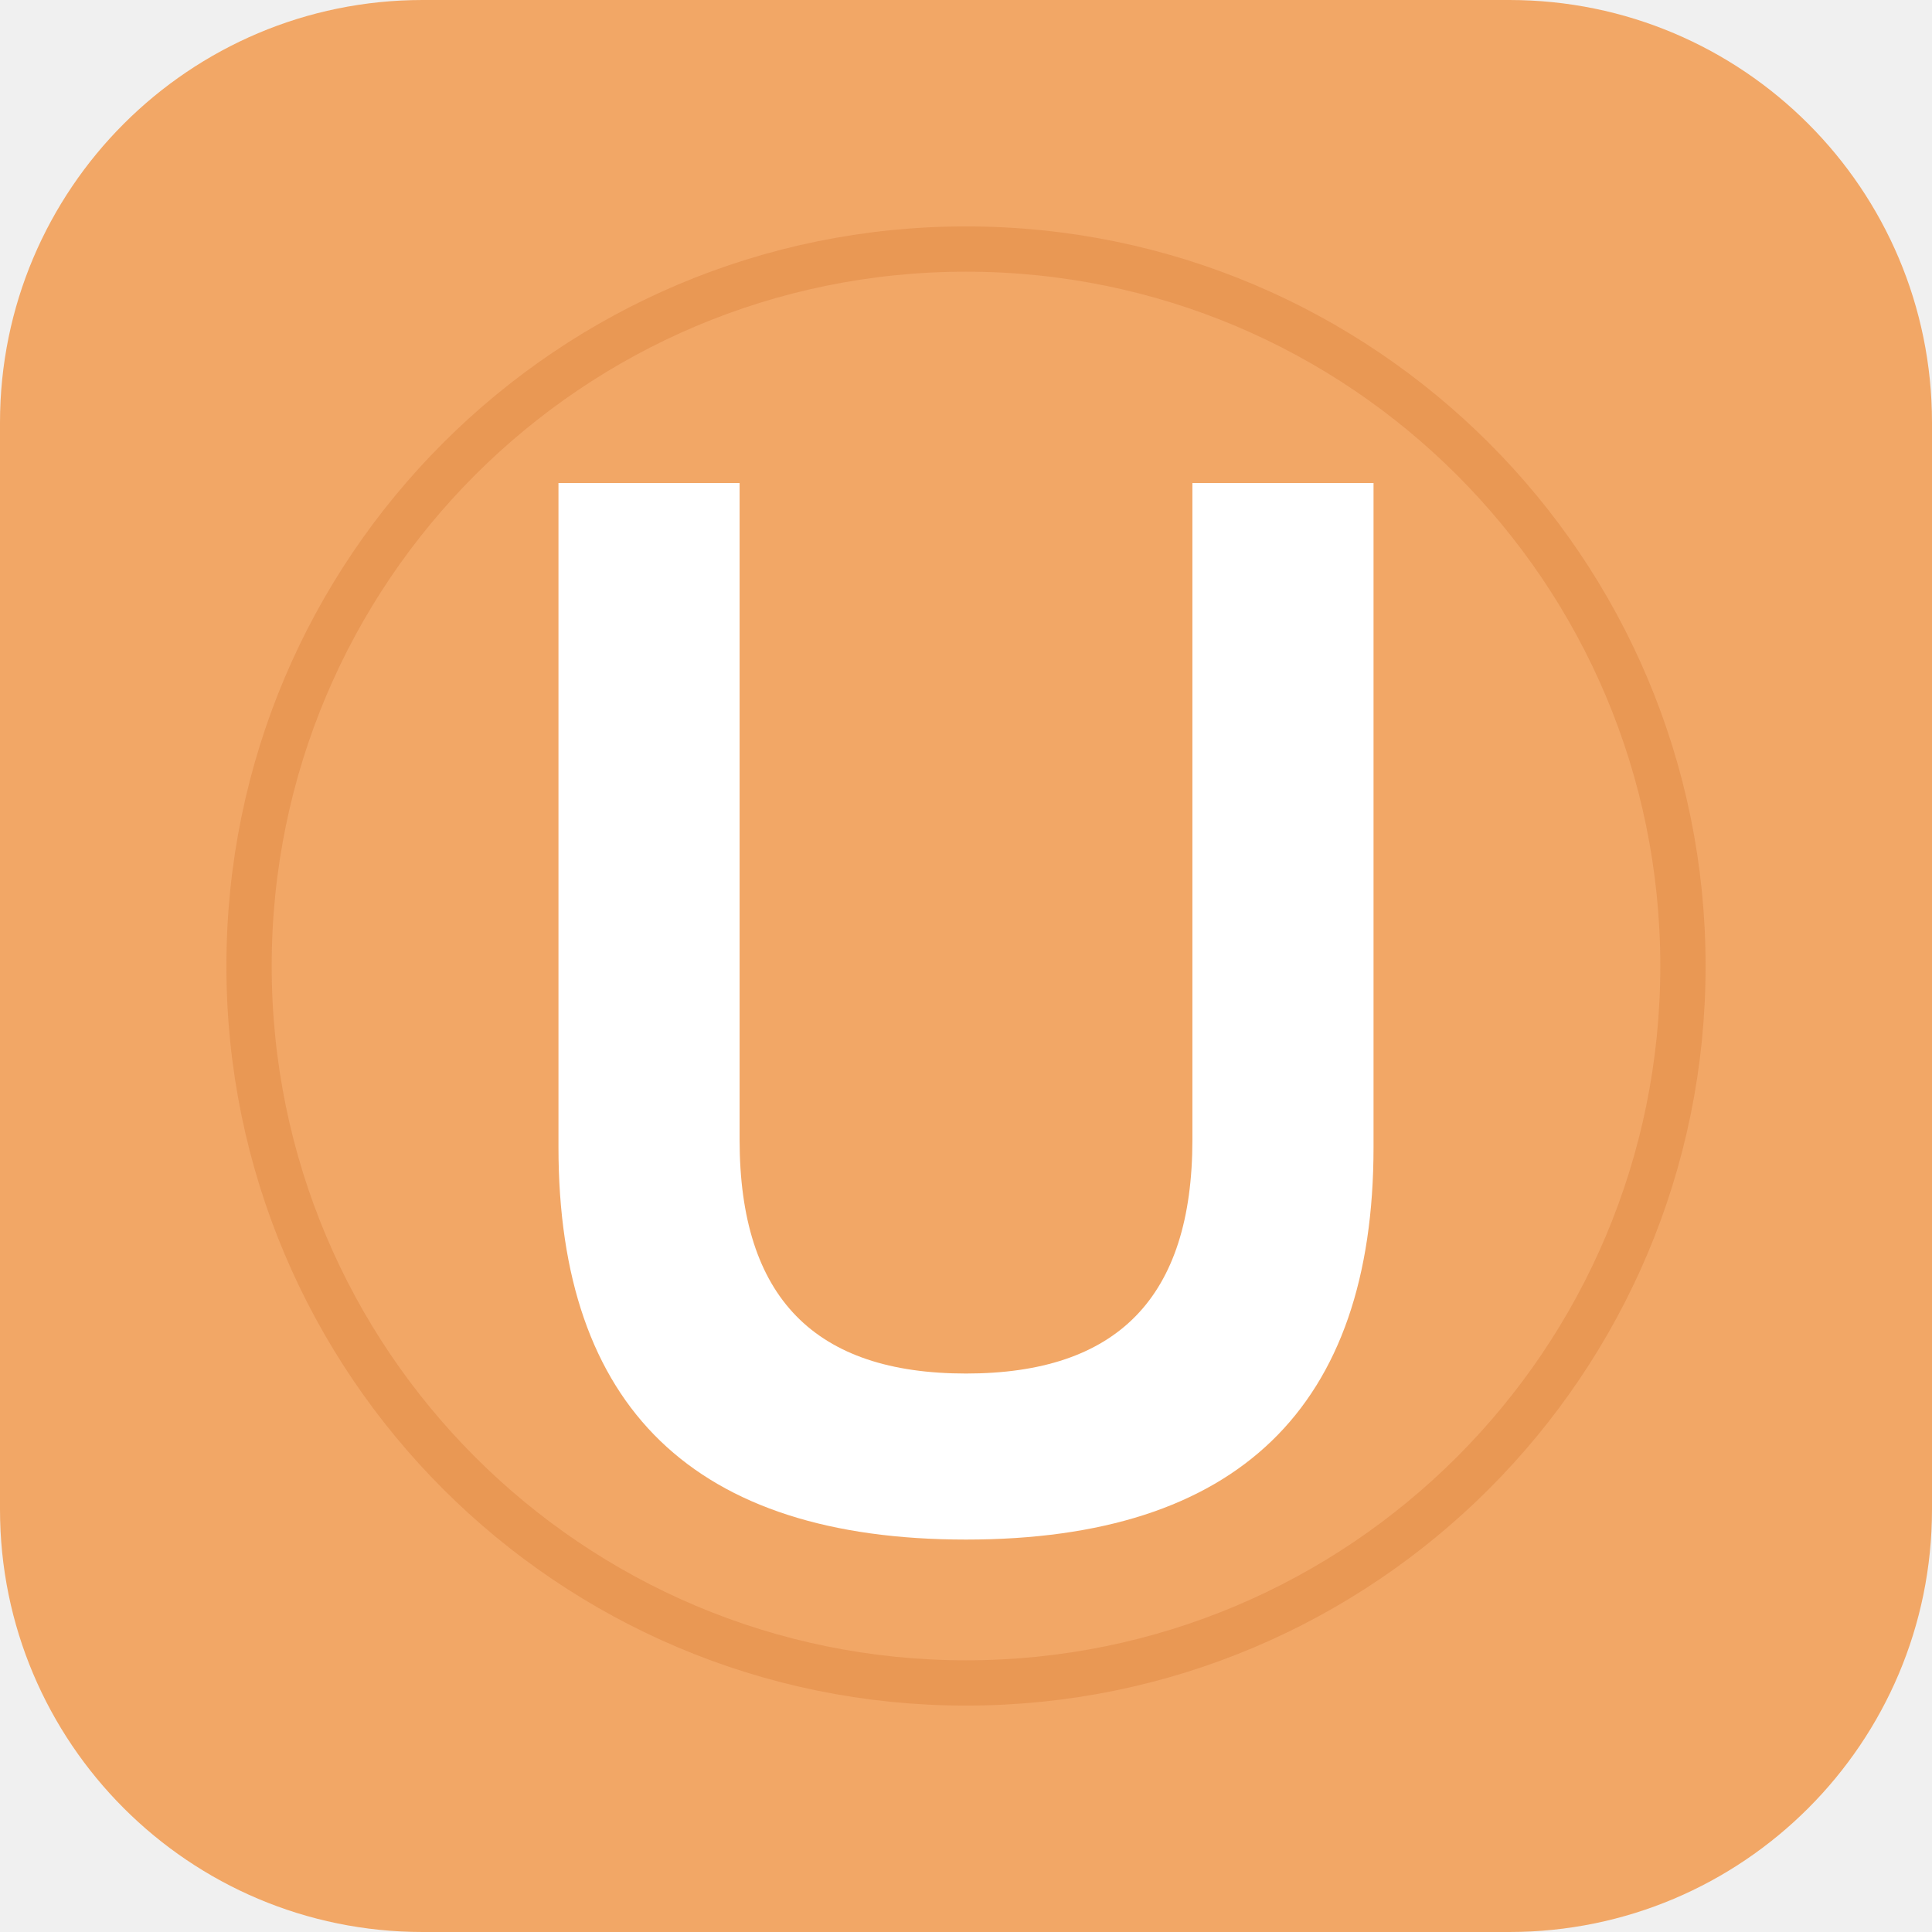
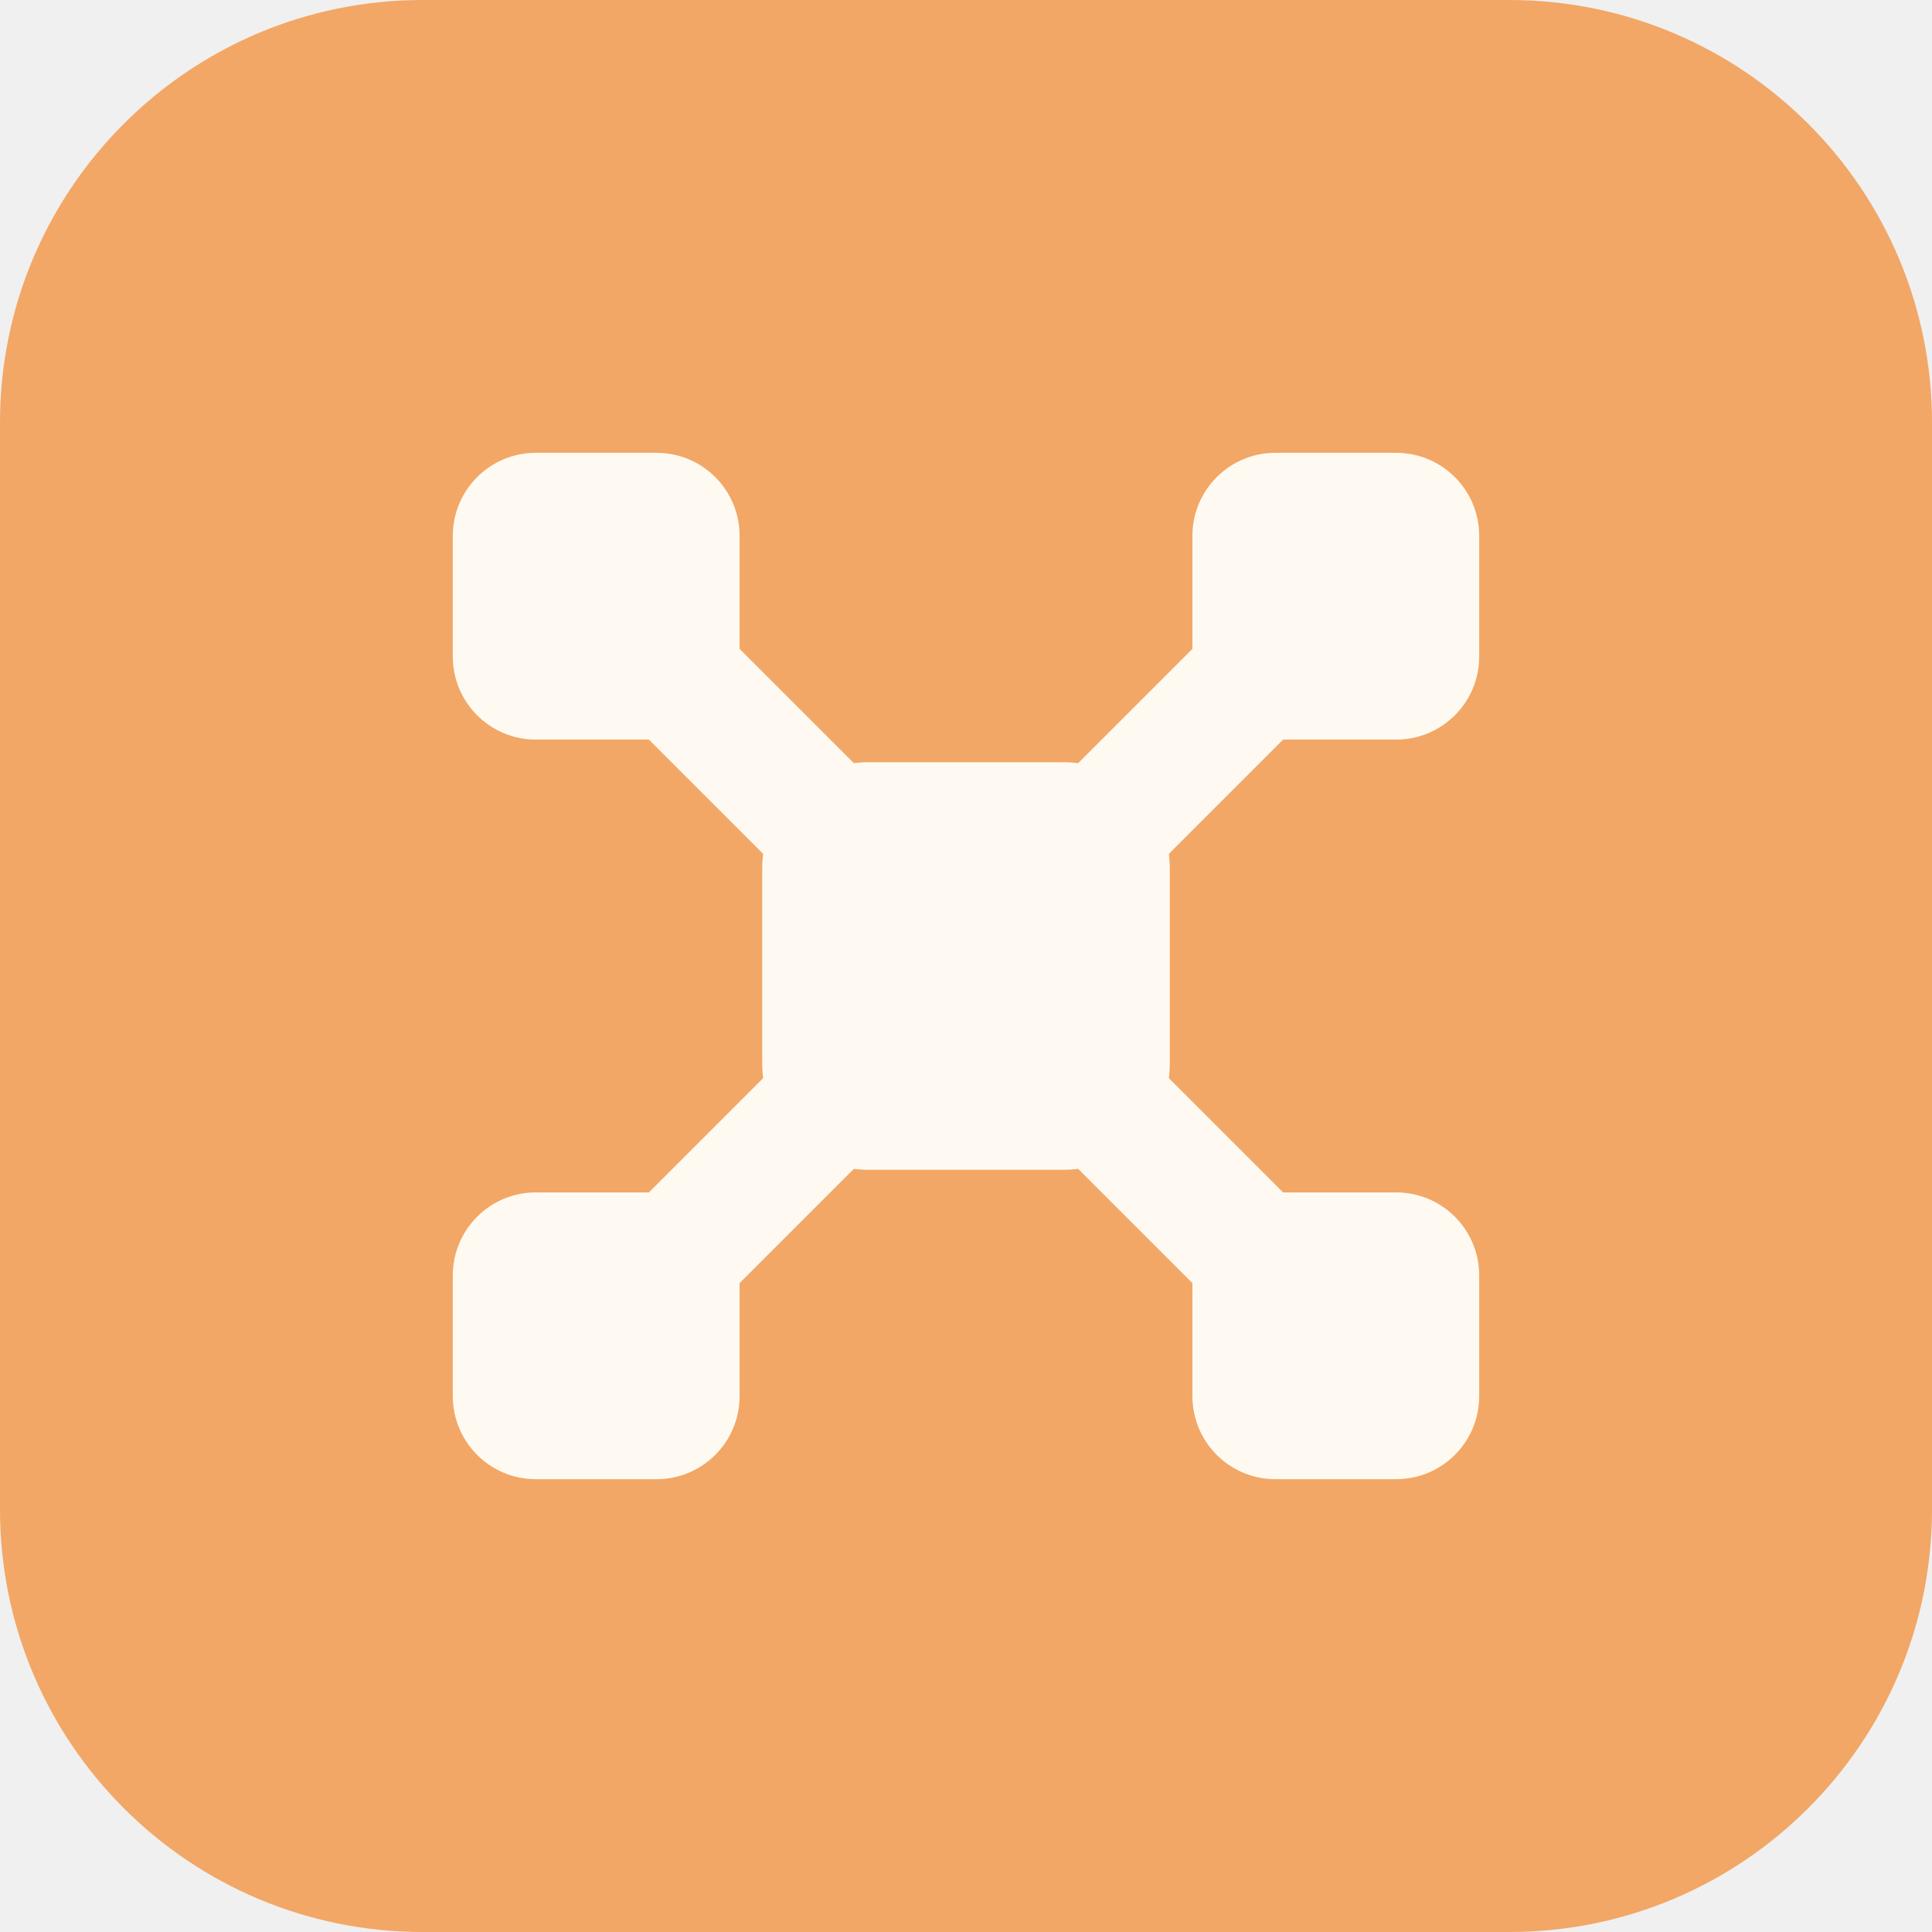
<svg xmlns="http://www.w3.org/2000/svg" viewBox="0 0 512 512">
  <rect width="512" height="512" rx="112" fill="#f2a766" />
-   <path fill="#fff" d="M148 128h48v174c0 42 20 62 60 62s60-20 60-62V128h48v176c0 69-36 104-108 104s-108-35-108-104V128Z" />
-   <circle cx="256" cy="256" r="190" fill="none" stroke="#d77a35" stroke-width="12" opacity=".35" />
+   <path d="M256 256 158 158M256 256 354 158M256 256 158 354M256 256 354 354" stroke="#fffaf1" stroke-width="34" stroke-linecap="round" />
+   <rect x="202" y="202" width="108" height="108" rx="28" fill="#fffaf1" />
+   <rect x="120" y="120" width="76" height="76" rx="22" fill="#fffaf1" />
+   <rect x="316" y="120" width="76" height="76" rx="22" fill="#fffaf1" />
+   <rect x="120" y="316" width="76" height="76" rx="22" fill="#fffaf1" />
+   <rect x="316" y="316" width="76" height="76" rx="22" fill="#fffaf1" />
</svg>
